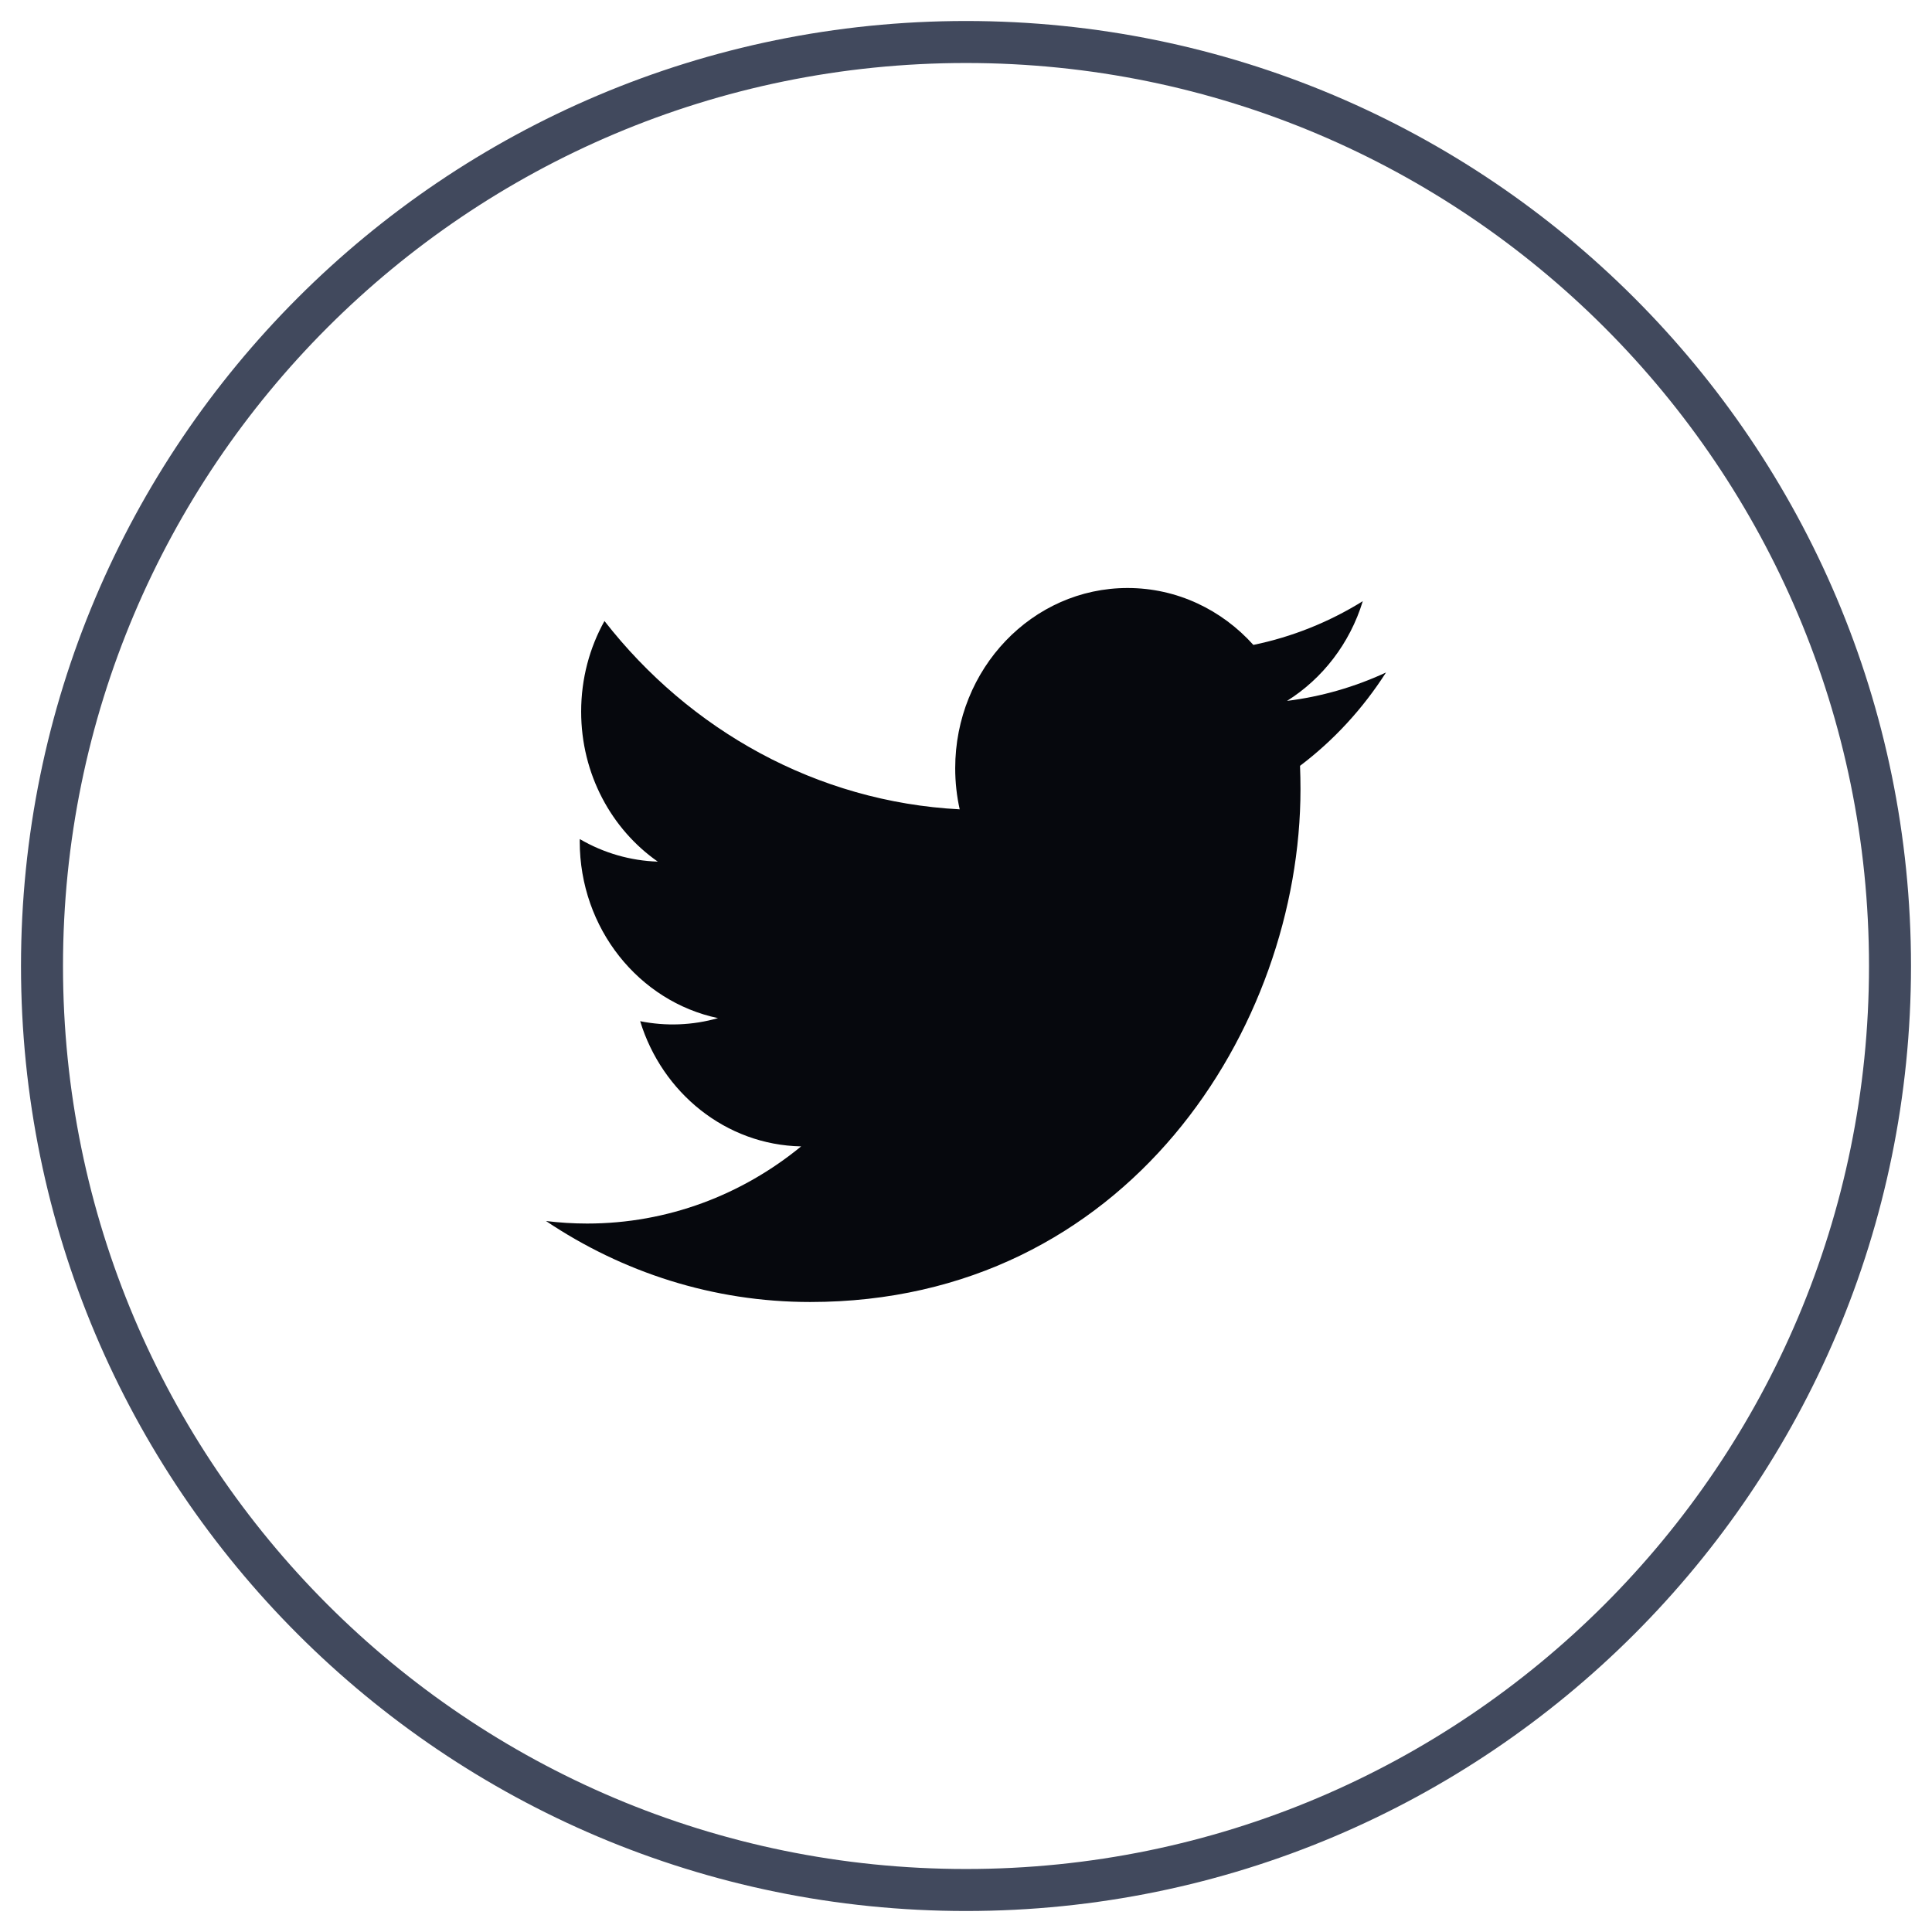
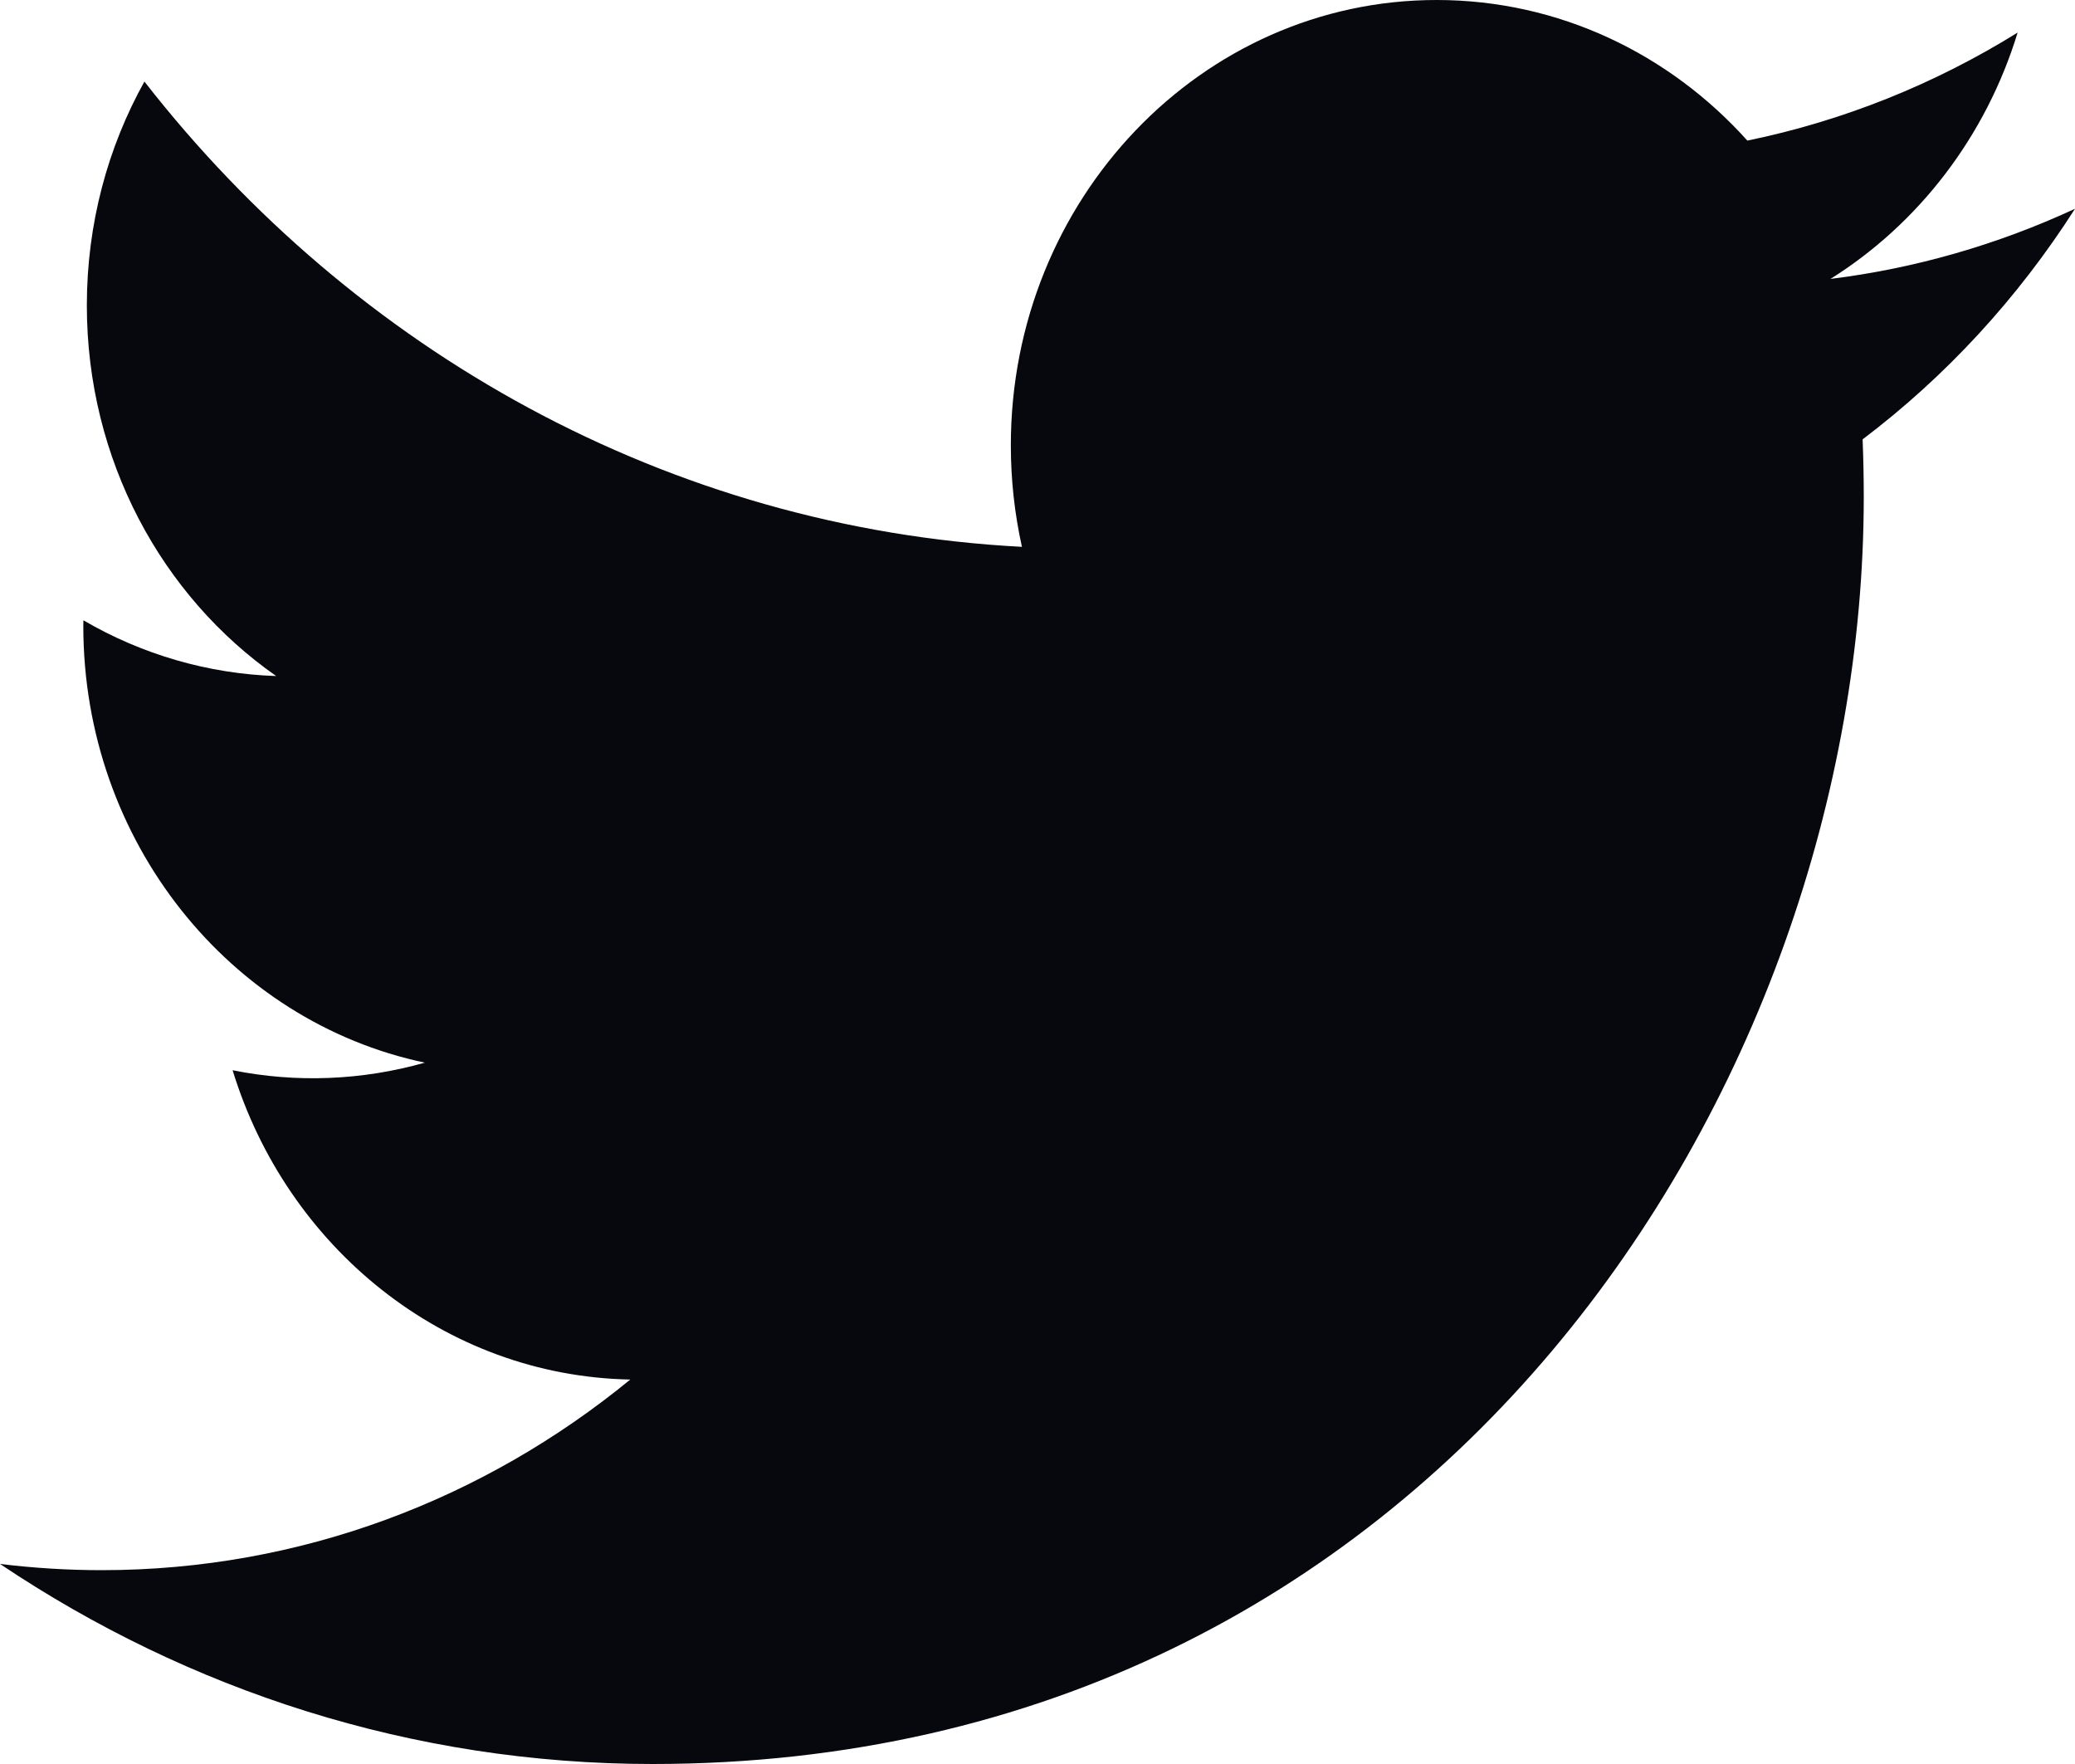
- <svg xmlns="http://www.w3.org/2000/svg" width="46" height="46" viewBox="0 0 46 46" fill="none">
-   <rect x="1" y="1" width="44" height="44" rx="22" stroke="#41495D" />
-   <path d="M33 16.012C32.251 16.359 31.457 16.587 30.643 16.688C31.491 16.157 32.141 15.316 32.447 14.314C31.642 14.814 30.761 15.166 29.842 15.355C29.093 14.521 28.027 14 26.847 14C24.581 14 22.743 15.922 22.743 18.292C22.743 18.628 22.78 18.956 22.85 19.27C19.439 19.091 16.416 17.382 14.392 14.786C14.039 15.419 13.837 16.157 13.837 16.943C13.837 18.432 14.561 19.746 15.662 20.515C15.011 20.494 14.373 20.31 13.804 19.978C13.803 19.996 13.803 20.014 13.803 20.032C13.803 22.112 15.218 23.846 17.095 24.241C16.491 24.413 15.857 24.438 15.242 24.314C15.764 26.019 17.279 27.26 19.075 27.295C17.671 28.446 15.901 29.132 13.979 29.132C13.648 29.132 13.321 29.111 13 29.072C14.816 30.29 16.973 31 19.29 31C26.837 31 30.964 24.46 30.964 18.789C30.964 18.603 30.96 18.418 30.953 18.234C31.756 17.627 32.449 16.874 33 16.012Z" fill="#06080D" />
+ <svg xmlns="http://www.w3.org/2000/svg" width="20" height="17" viewBox="0 0 20 17" fill="none">
+   <path d="M20 2.012C19.251 2.359 18.457 2.587 17.643 2.688C18.491 2.157 19.141 1.316 19.447 0.314C18.642 0.814 17.761 1.166 16.842 1.355C16.093 0.521 15.027 0 13.847 0C11.581 0 9.743 1.922 9.743 4.292C9.743 4.628 9.78 4.955 9.85 5.27C6.44 5.091 3.416 3.382 1.392 0.786C1.039 1.419 0.837 2.157 0.837 2.943C0.837 4.432 1.561 5.746 2.662 6.515C2.011 6.494 1.373 6.31 0.804 5.978C0.803 5.996 0.803 6.014 0.803 6.032C0.803 8.112 2.218 9.846 4.095 10.241C3.491 10.412 2.857 10.438 2.242 10.314C2.764 12.019 4.279 13.26 6.075 13.295C4.67 14.446 2.901 15.132 0.979 15.132C0.648 15.132 0.321 15.111 0 15.072C1.816 16.29 3.973 17 6.29 17C13.837 17 17.964 10.46 17.964 4.789C17.964 4.603 17.96 4.418 17.953 4.234C18.756 3.627 19.449 2.874 20 2.012Z" fill="#06080D" />
</svg>
